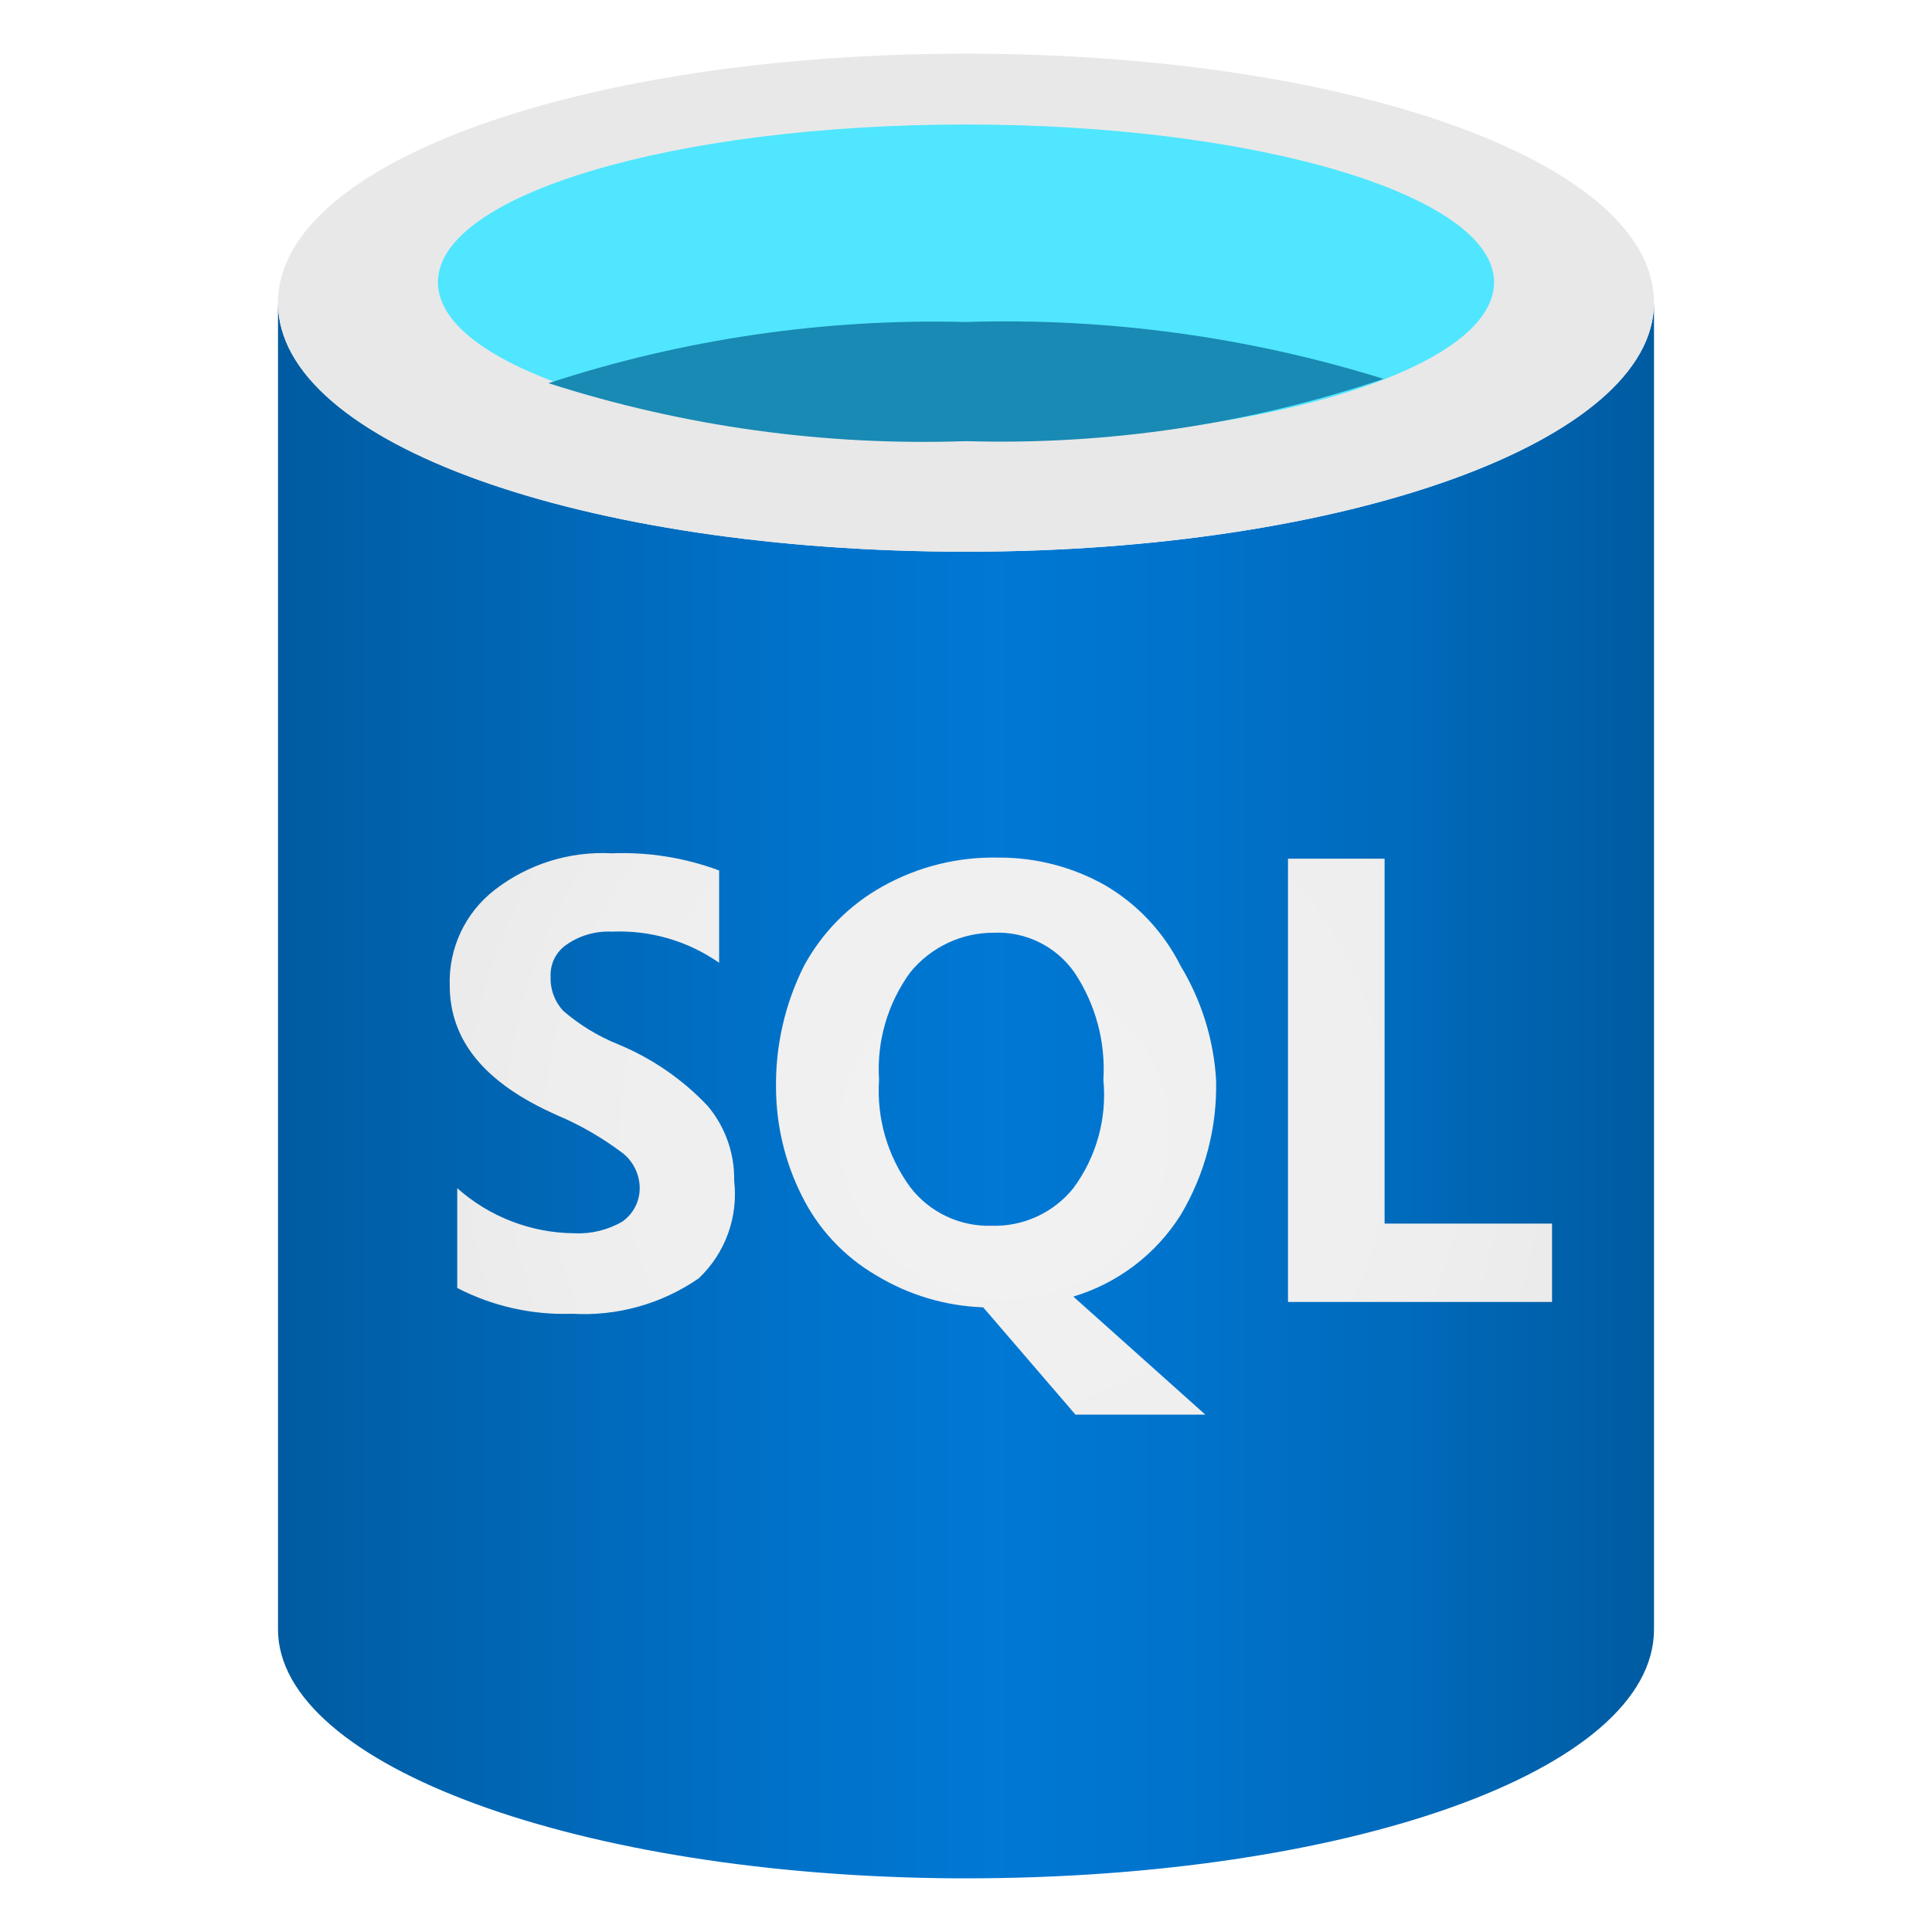
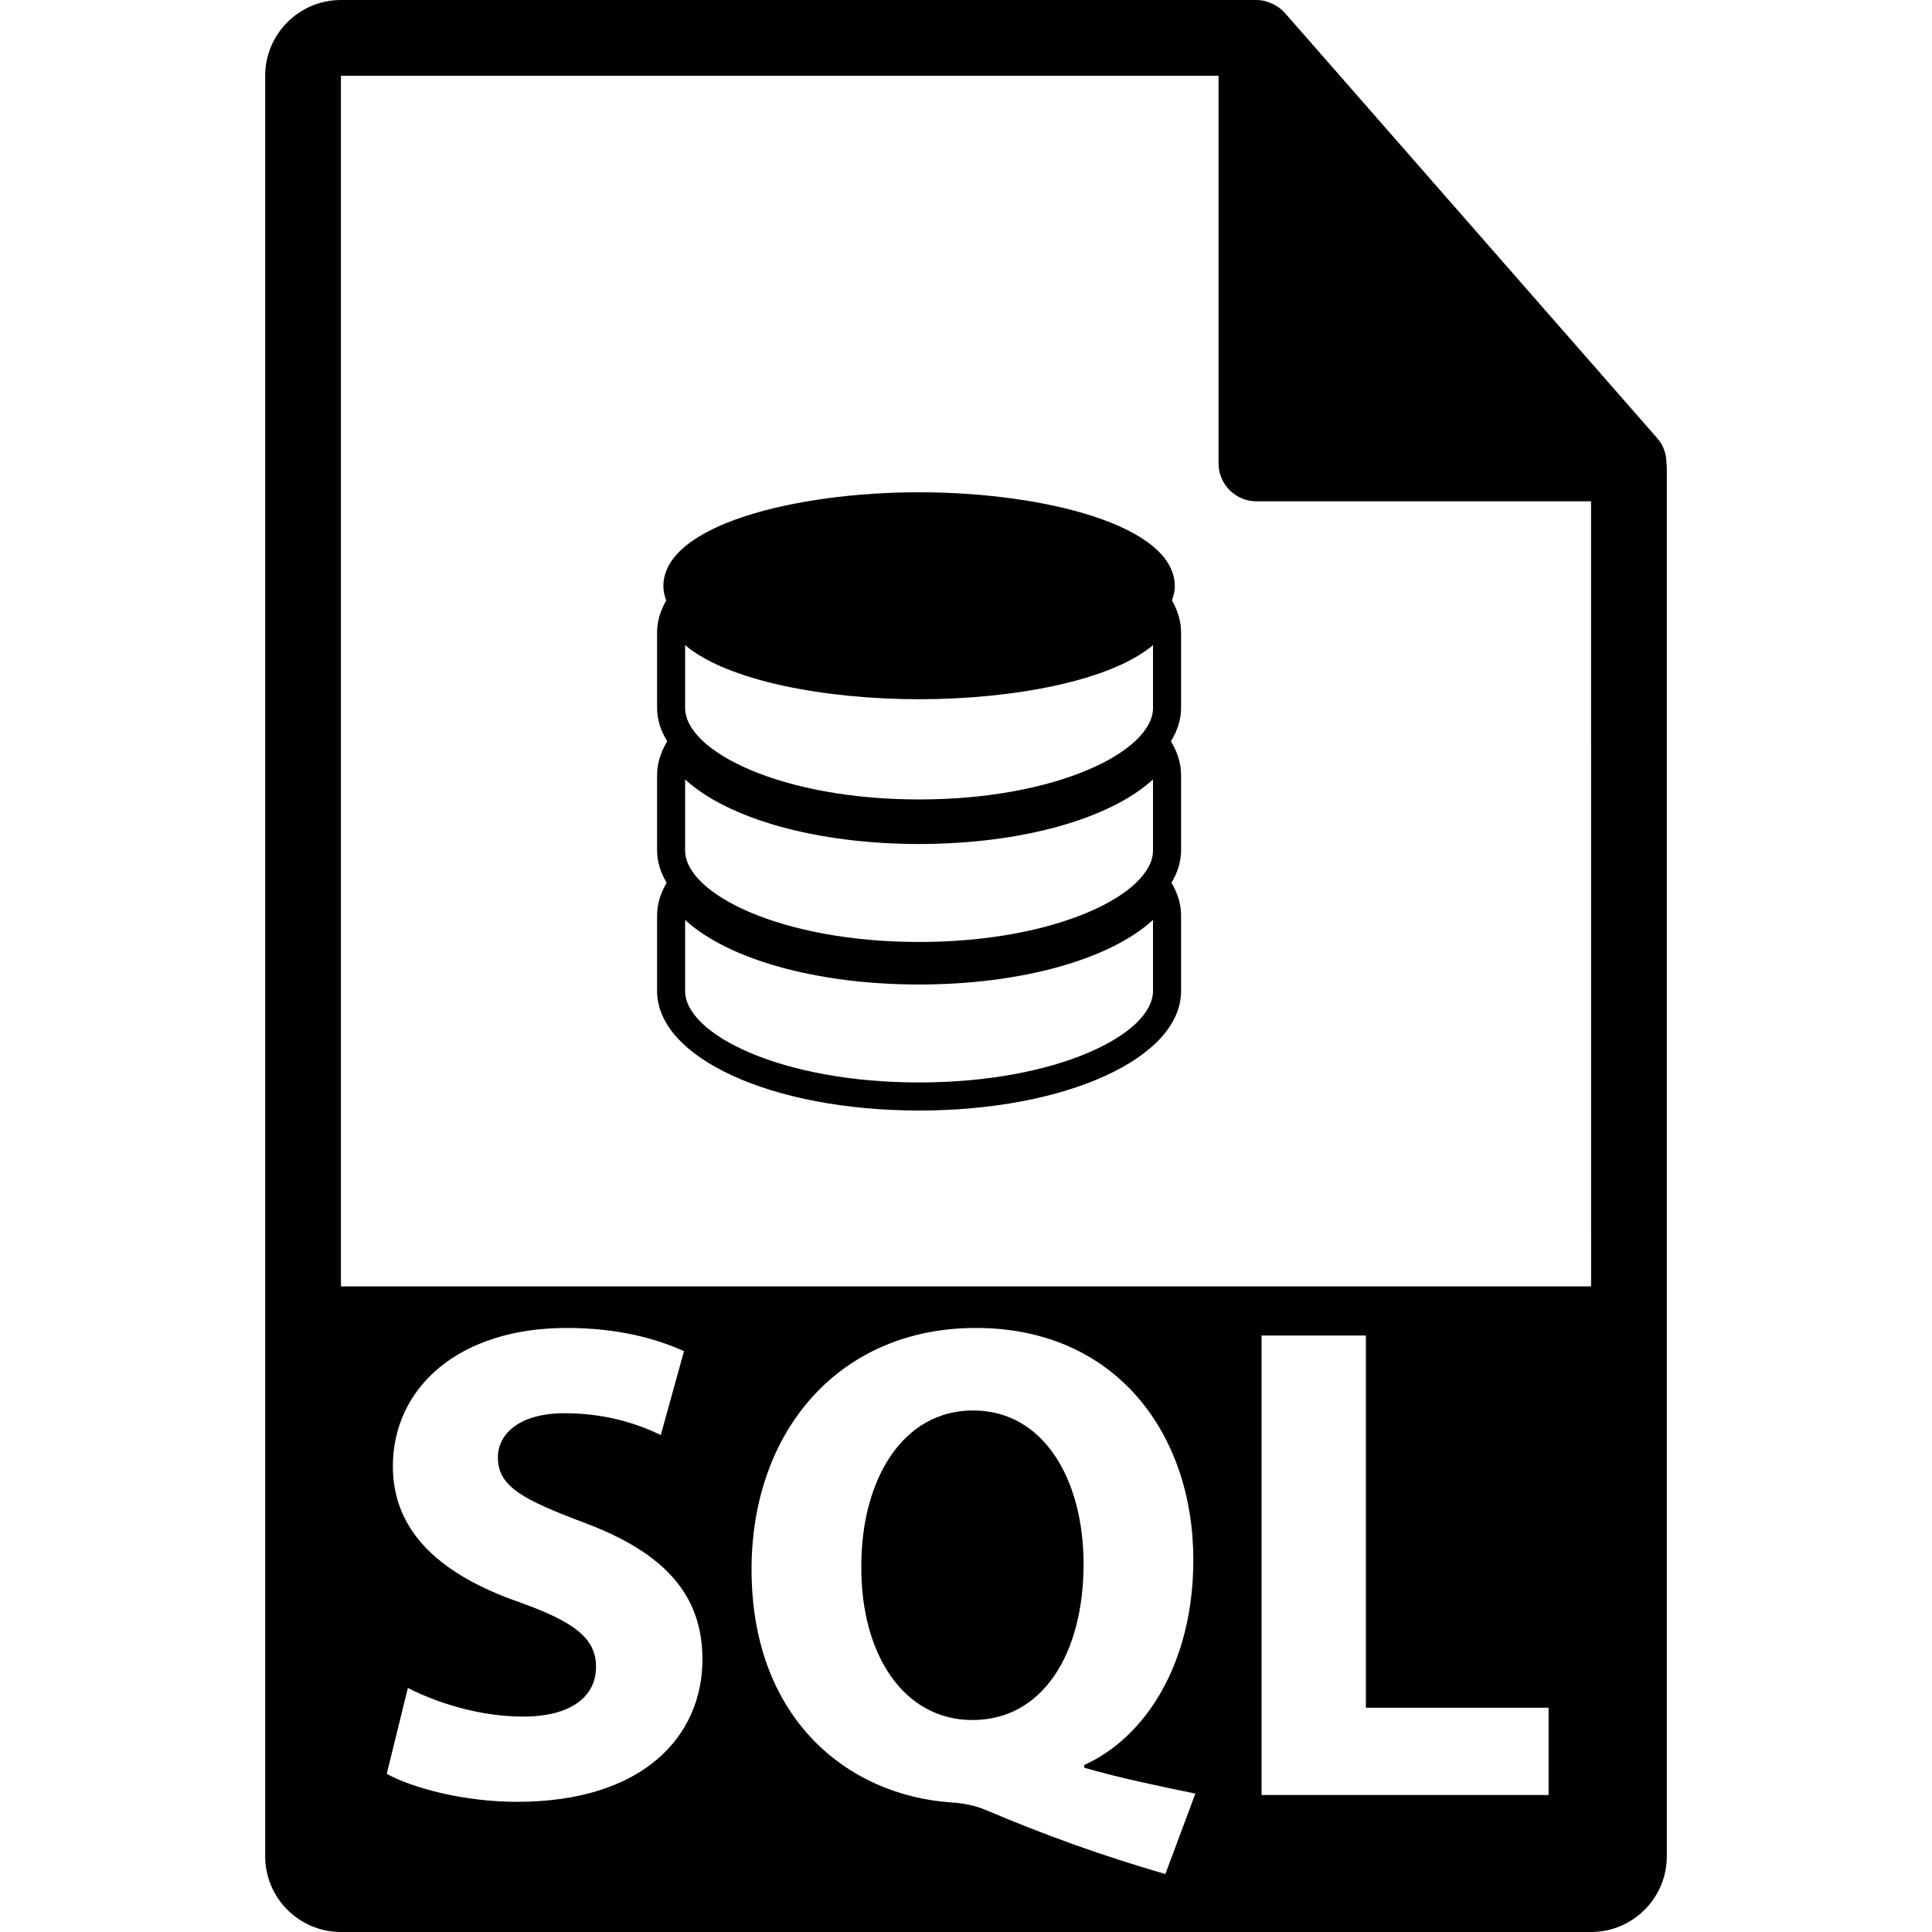
- <svg xmlns="http://www.w3.org/2000/svg" data-slug-id="azure-sql-database" viewBox="0 0 18 18">
-   <defs>
-     <radialGradient id="b" cx="9.36" cy="10.57" r="7.07" gradientUnits="userSpaceOnUse">
-       <stop offset="0" stop-color="#f2f2f2" />
-       <stop offset=".58" stop-color="#eee" />
-       <stop offset="1" stop-color="#e6e6e6" />
-     </radialGradient>
-     <linearGradient id="a" x1="2.59" x2="15.41" y1="10.16" y2="10.16" gradientUnits="userSpaceOnUse">
-       <stop offset="0" stop-color="#005ba1" />
-       <stop offset=".07" stop-color="#0060a9" />
-       <stop offset=".36" stop-color="#0071c8" />
-       <stop offset=".52" stop-color="#0078d4" />
-       <stop offset=".64" stop-color="#0074cd" />
-       <stop offset=".82" stop-color="#006abb" />
-       <stop offset="1" stop-color="#005ba1" />
-     </linearGradient>
-   </defs>
-   <path fill="url(#a)" d="M9 5.14c-3.54 0-6.41-1-6.41-2.32v12.36c0 1.27 2.82 2.3 6.32 2.32H9c3.54 0 6.41-1 6.41-2.32V2.82c0 1.29-2.87 2.32-6.41 2.32Z" />
-   <path fill="#e8e8e8" d="M15.41 2.82c0 1.29-2.87 2.32-6.41 2.32s-6.41-1-6.41-2.32S5.46.5 9 .5s6.41 1 6.41 2.32" />
-   <path fill="#50e6ff" d="M13.92 2.63c0 .82-2.21 1.48-4.92 1.48s-4.92-.66-4.92-1.48S6.29 1.16 9 1.16s4.92.66 4.92 1.47" />
-   <path fill="#198ab3" d="M9 3a11.55 11.55 0 0 0-3.89.57A11.42 11.42 0 0 0 9 4.11a11.15 11.15 0 0 0 3.89-.58A11.84 11.84 0 0 0 9 3Z" />
-   <path fill="url(#b)" d="M12.9 11.4V8H12v4.13h2.46v-.73ZM5.76 9.73a1.83 1.83 0 0 1-.51-.31.44.44 0 0 1-.12-.32.34.34 0 0 1 .15-.3.68.68 0 0 1 .42-.12 1.62 1.62 0 0 1 1 .29v-.86a2.58 2.58 0 0 0-1-.16 1.64 1.64 0 0 0-1.09.34 1.08 1.08 0 0 0-.42.89c0 .51.32.91 1 1.21a2.88 2.88 0 0 1 .62.36.42.42 0 0 1 .15.32.38.38 0 0 1-.16.31.81.81 0 0 1-.45.11 1.66 1.66 0 0 1-1.09-.42V12a2.17 2.17 0 0 0 1.07.24 1.88 1.88 0 0 0 1.18-.33 1.08 1.08 0 0 0 .33-.91 1.05 1.05 0 0 0-.25-.7 2.42 2.42 0 0 0-.83-.57ZM11 11.32a2.34 2.34 0 0 0 .33-1.26A2.32 2.32 0 0 0 11 9a1.81 1.81 0 0 0-.7-.75 2 2 0 0 0-1-.26 2.11 2.11 0 0 0-1.08.27 1.86 1.86 0 0 0-.73.74 2.46 2.46 0 0 0-.26 1.14 2.26 2.26 0 0 0 .24 1 1.76 1.76 0 0 0 .69.74 2.06 2.06 0 0 0 1 .3l.86 1h1.21L10 12.08a1.79 1.79 0 0 0 1-.76Zm-1-.25a.94.94 0 0 1-.76.35.92.92 0 0 1-.76-.36 1.52 1.52 0 0 1-.29-1 1.53 1.53 0 0 1 .29-1 1 1 0 0 1 .78-.37.87.87 0 0 1 .75.37 1.62 1.62 0 0 1 .27 1 1.46 1.46 0 0 1-.28 1.01Z" />
+ <svg xmlns="http://www.w3.org/2000/svg" xml:space="preserve" viewBox="0 0 550.801 550.801">
+   <path d="M277.425 402.116c-20.208 0-31.87 19.833-31.87 44.317-.2 24.88 11.853 43.934 31.681 43.934 20.018 0 31.683-18.858 31.683-44.508-.001-23.91-11.275-43.743-31.494-43.743z" />
+   <path d="M475.095 131.992c-.032-2.526-.833-5.021-2.568-6.993L366.324 3.694c-.021-.034-.062-.045-.084-.076-.633-.707-1.36-1.29-2.141-1.804-.232-.15-.475-.285-.718-.422a11.07 11.07 0 0 0-2.13-.892c-.19-.058-.38-.14-.58-.192A10.525 10.525 0 0 0 358.203 0H97.2C85.292 0 75.6 9.693 75.6 21.601v507.6c0 11.913 9.692 21.601 21.6 21.601h356.4c11.908 0 21.601-9.688 21.601-21.601V133.202c-.001-.406-.064-.804-.106-1.21zM147.382 513.691c-14.974 0-29.742-3.892-37.125-7.979l6.022-24.485c7.963 4.082 20.216 8.164 32.843 8.164 13.613 0 20.799-5.643 20.799-14.196 0-8.169-6.21-12.825-21.956-18.457-21.766-7.583-35.962-19.644-35.962-38.687 0-22.354 18.668-39.461 49.57-39.461 14.776 0 25.661 3.111 33.431 6.613l-6.613 23.904c-5.244-2.521-14.575-6.207-27.4-6.207-12.836 0-19.045 5.822-19.045 12.63 0 8.358 7.38 12.05 24.289 18.463 23.127 8.553 34.024 20.608 34.024 39.076-.006 21.954-16.923 40.622-52.877 40.622zm184.855 20.593c-18.657-5.442-34.204-11.074-51.701-18.468-2.911-1.16-6.022-1.745-9.134-1.936-29.542-1.936-57.14-23.715-57.14-66.482 0-39.261 24.877-68.808 63.942-68.808 40.047 0 62.006 30.322 62.006 66.087 0 29.742-13.796 50.735-31.104 58.504v.785c10.115 2.922 21.39 5.253 31.684 7.378l-8.553 22.94zm109.255-22.539h-81.833V380.737h29.742V486.86h52.091v24.885zM97.2 366.752V21.601h250.203v110.515c0 5.961 4.831 10.8 10.8 10.8H453.6l.011 223.836H97.2z" />
+   <path d="M334.114 171.171c.475-1.308.812-2.647.812-4.063 0-17.386-37.568-26.765-72.924-26.765-35.321 0-72.879 9.379-72.879 26.765 0 1.416.33 2.761.81 4.074l-.188.335c-1.616 2.932-2.415 5.89-2.415 8.801v21.513c0 3.312 1.042 6.492 2.89 9.498l-.242.411c-1.762 3.056-2.647 6.151-2.647 9.208v21.508c0 3.208.983 6.286 2.731 9.208l-.084.134c-1.762 3.051-2.647 6.152-2.647 9.202v21.51c0 19.122 32.801 34.093 74.672 34.093 41.916 0 74.717-14.971 74.717-34.093V261c0-3.056-.886-6.162-2.669-9.208l-.073-.118c1.734-2.927 2.742-6.004 2.742-9.218v-21.508c0-3.061-.886-6.167-2.669-9.218l-.231-.396c1.846-3.011 2.9-6.186 2.9-9.508v-21.513c0-2.911-.812-5.877-2.415-8.81l-.191-.332zm-5.399 111.338c0 12.351-27.38 26.093-66.712 26.093-39.295 0-66.68-13.742-66.68-26.093v-20.231c12.263 11.232 37.492 18.396 66.68 18.396 29.228 0 54.456-7.169 66.712-18.407v20.242zm0-40.054c0 12.34-27.38 26.093-66.712 26.093-39.295 0-66.68-13.753-66.68-26.093v-20.234c12.263 11.227 37.492 18.398 66.68 18.398 29.228 0 54.456-7.172 66.712-18.409v20.245zm0-40.63c0 12.34-27.38 26.093-66.712 26.093-39.295 0-66.68-13.748-66.68-26.093v-17.9c11.984 10.156 39.772 15.422 66.68 15.422 26.944 0 54.72-5.266 66.712-15.422v17.9z" />
</svg>
